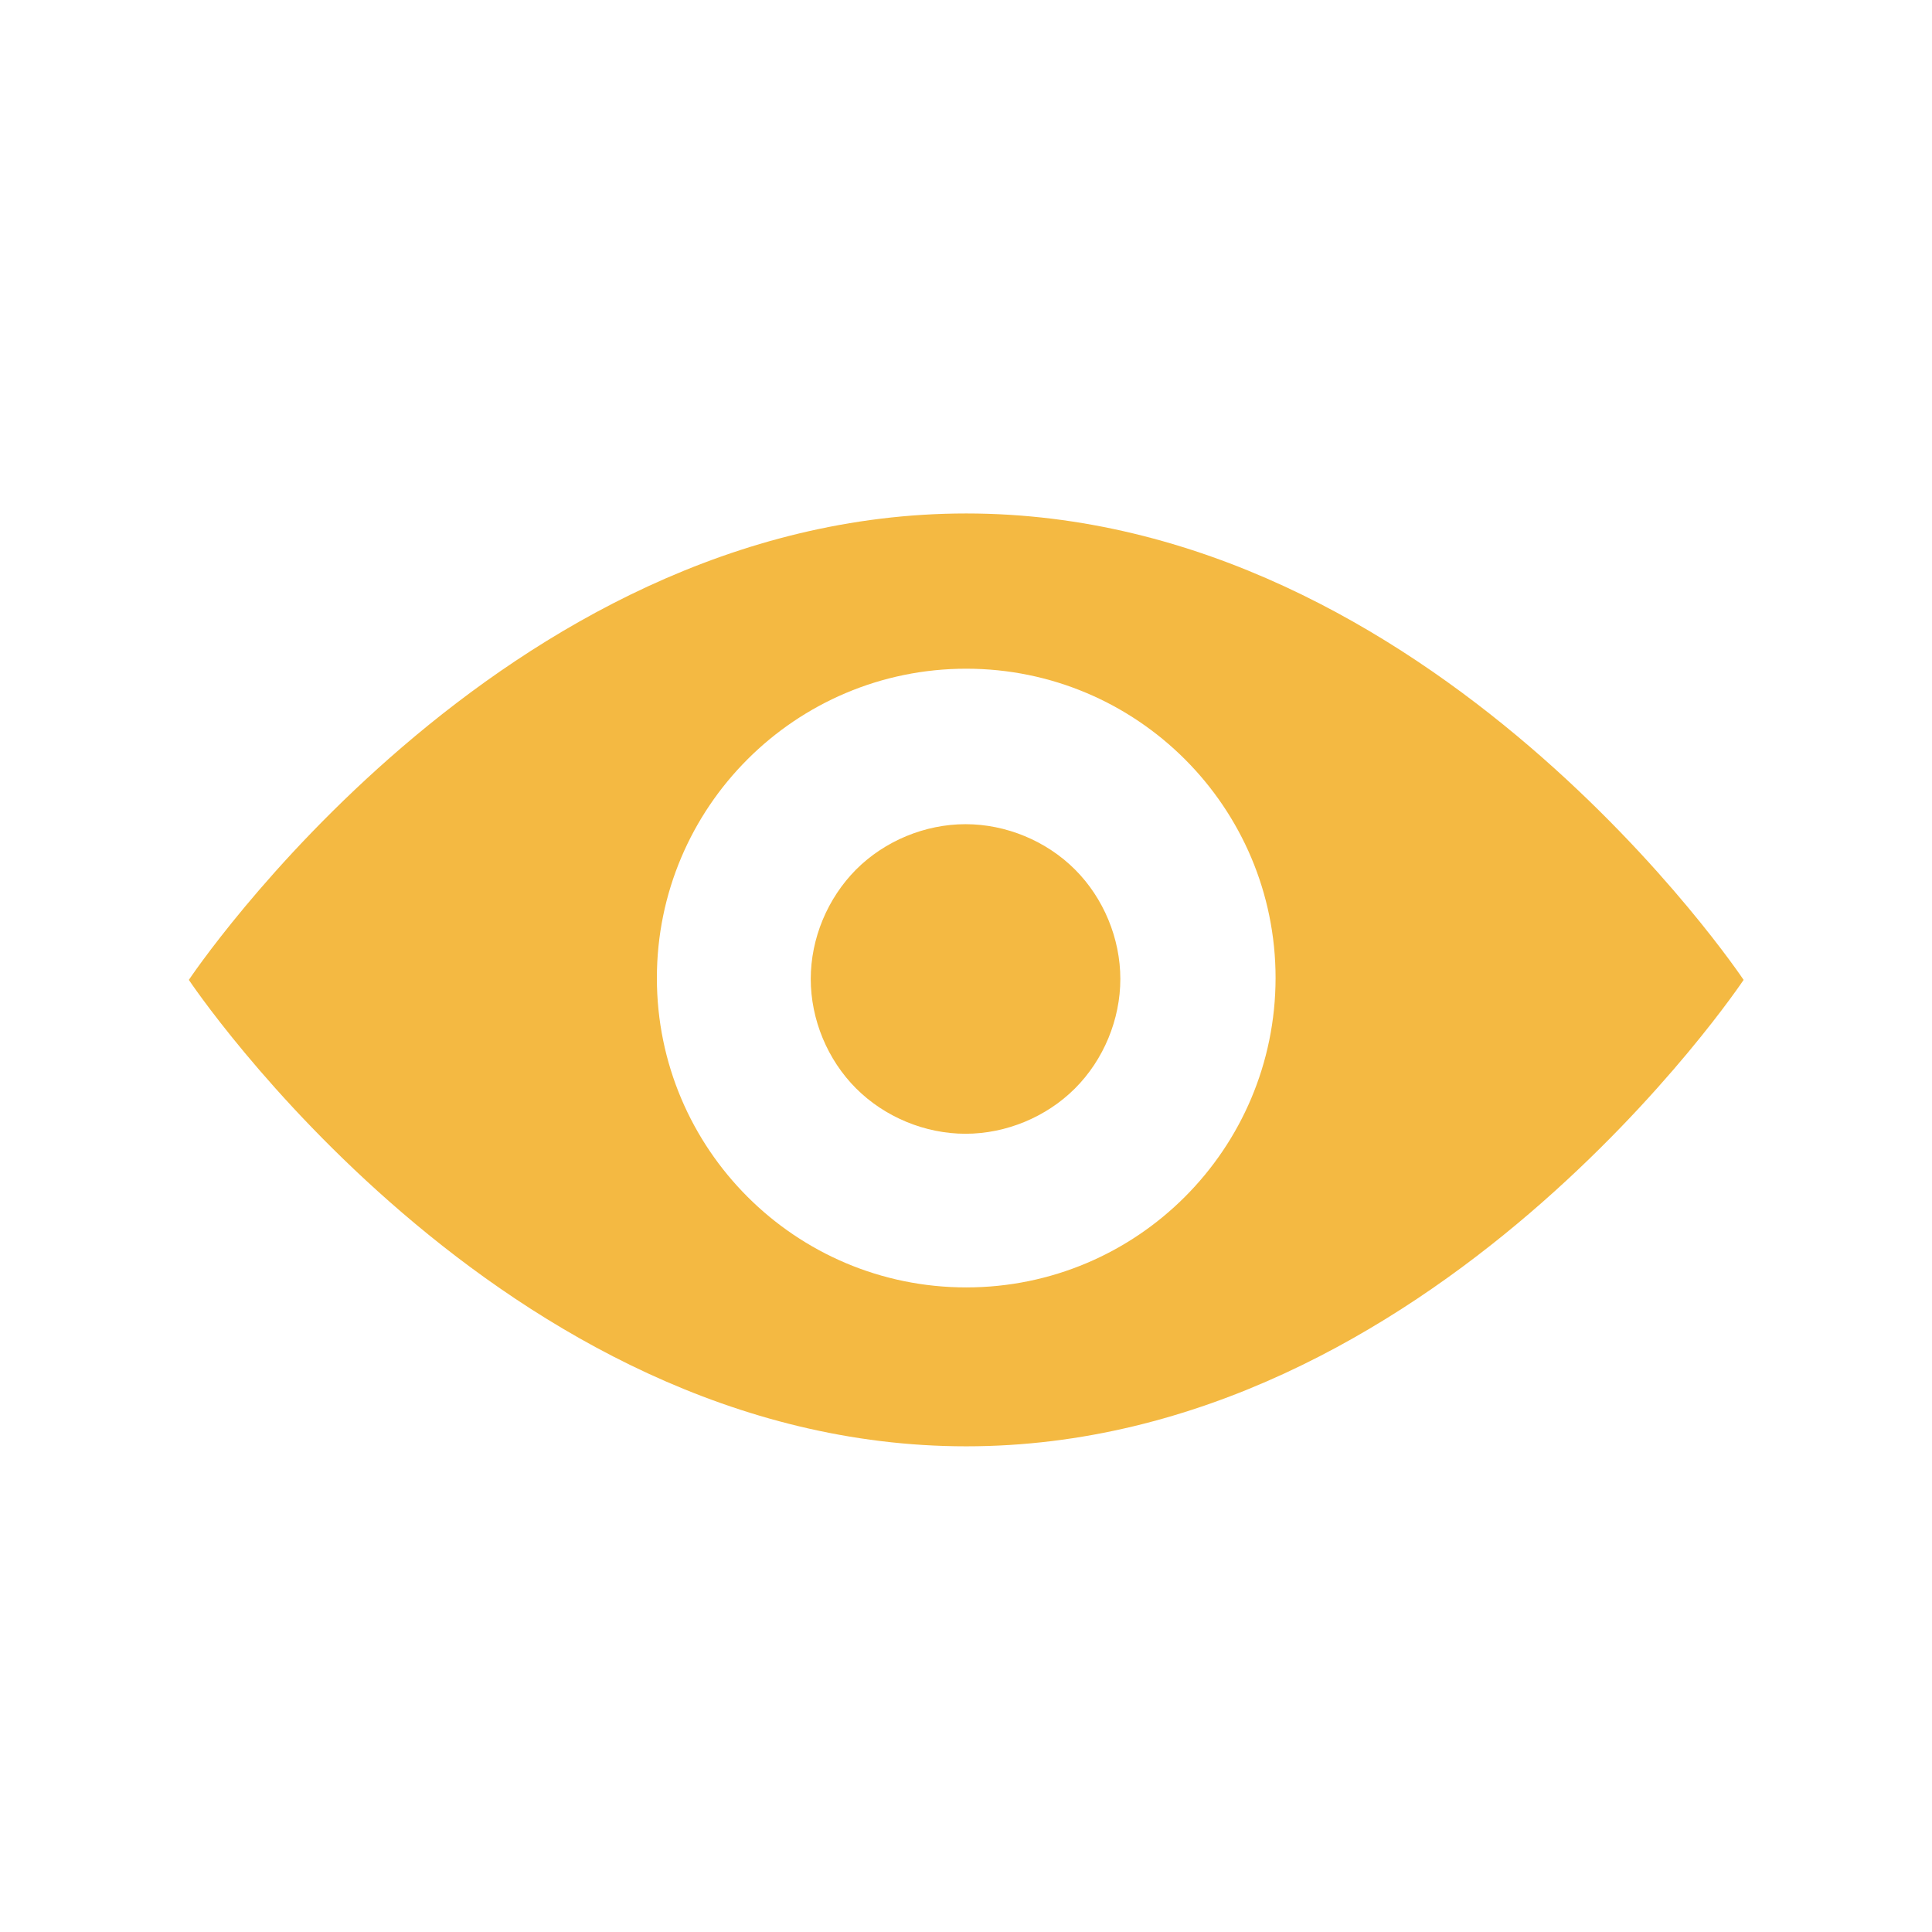
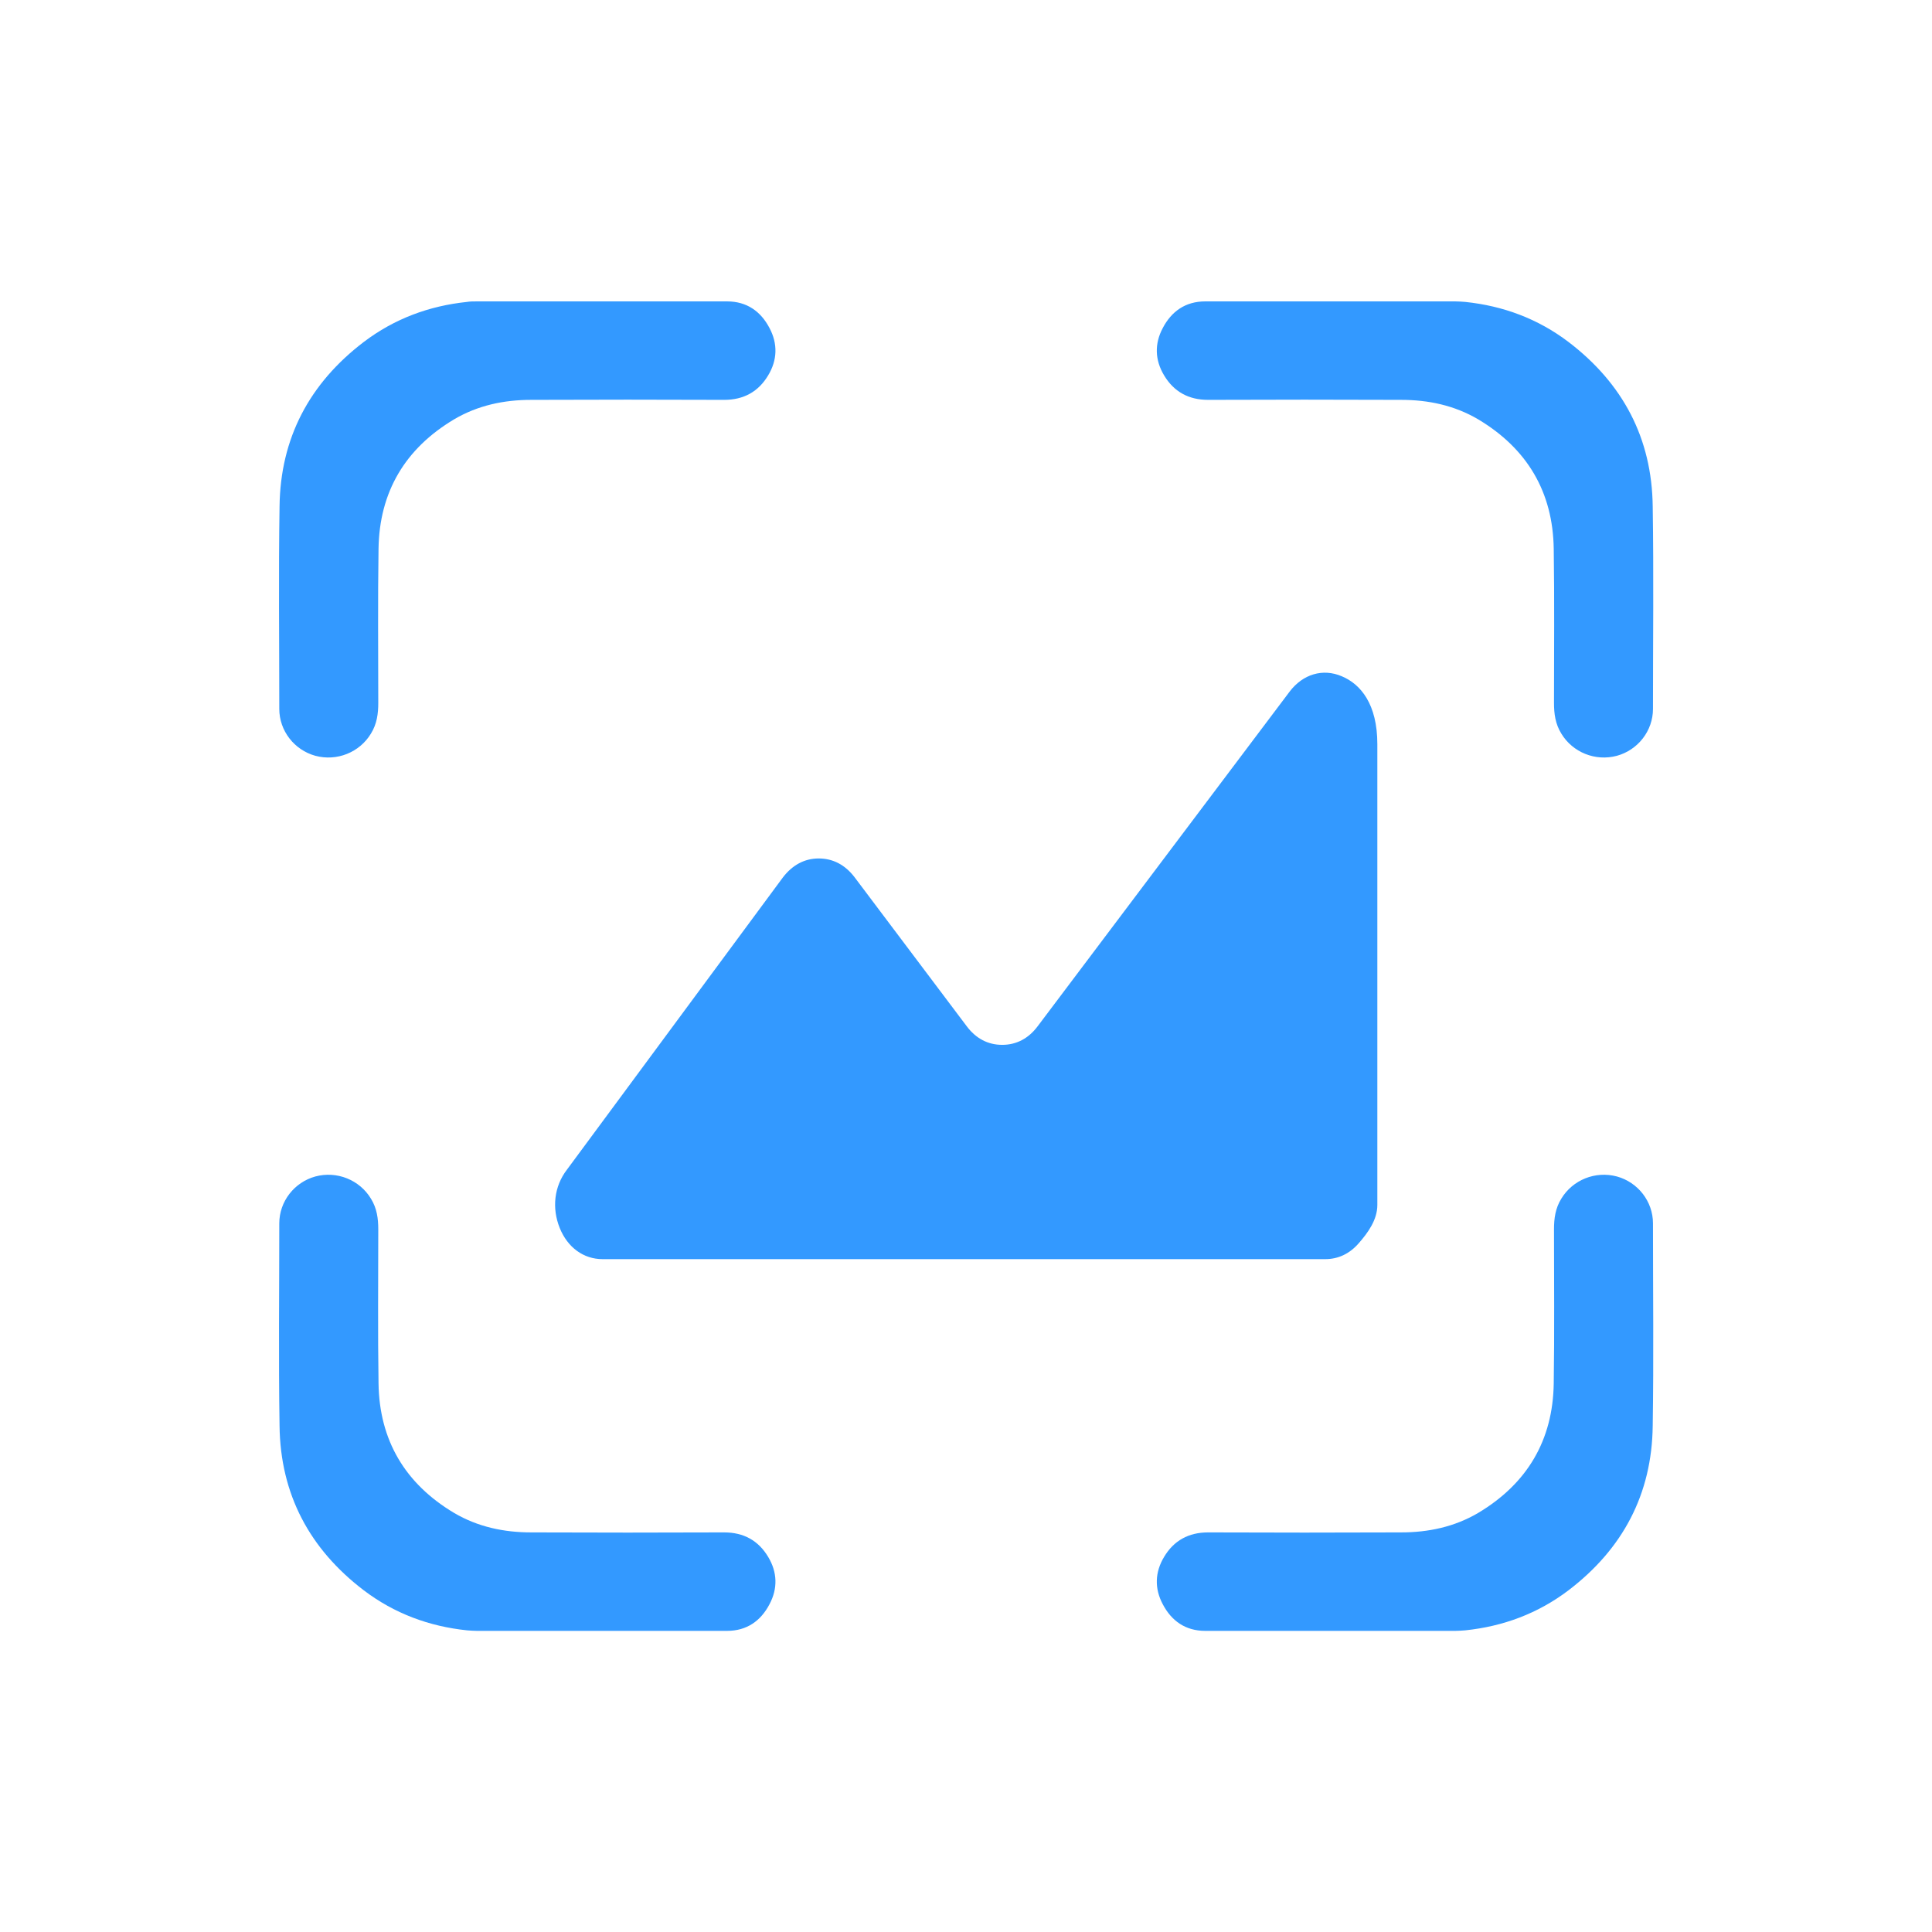
- <svg xmlns="http://www.w3.org/2000/svg" t="1646444561750" class="icon" viewBox="0 0 1024 1024" version="1.1" p-id="32391" width="16" height="16">
+ <svg xmlns="http://www.w3.org/2000/svg" t="1646538413062" class="icon" viewBox="0 0 1024 1024" version="1.1" p-id="56225" width="16" height="16">
  <defs>
    <style type="text/css" />
  </defs>
-   <path d="M512.122 272.146c-247.216 0-412.027 247.216-412.027 247.216s164.811 247.216 412.027 247.216c247.216 0 412.027-247.216 412.027-247.216S759.217 272.146 512.122 272.146z m0 410.207c-90.537 0-163.962-73.424-163.962-163.962s73.424-163.962 163.962-163.962c90.537 0 163.962 73.424 163.962 163.962-0.122 90.658-73.424 163.962-163.962 163.962z m-82.406-163.476c0 21.482 8.86 42.841 24.03 58.012s36.53 24.03 58.012 24.03 42.841-8.86 58.012-24.03c15.17-15.17 24.03-36.53 24.03-58.012s-8.86-42.841-24.03-58.012c-15.17-15.17-36.53-24.03-58.012-24.03s-42.841 8.86-58.012 24.03c-15.17 15.292-24.03 36.53-24.03 58.012z" fill="#f4b942" p-id="32392" />
+   <path d="M318.537 159.748h66.836c10.465 0 17.86 5.302 22.465 14.092 4.465 8.372 4.186 17.024-0.697 25.117-5.163 8.65-12.977 12.976-23.303 12.976-34.046-0.14-68.231-0.14-102.278 0-14.511 0-28.325 2.93-40.883 10.326-25.953 15.488-39.627 38.51-40.046 68.65-0.419 27.21-0.14 54.418-0.14 81.627 0 5.721-0.697 11.163-3.907 16.326-6 9.907-18 14.79-29.441 11.72-11.163-3.07-19.116-13.255-19.116-24.836 0-35.721-0.419-71.581 0.14-107.302 0.418-36.279 15.906-65.301 44.65-87.208 16.186-12.28 34.604-19.116 54.697-21.21 1.535-0.278 3.349-0.278 5.163-0.278h65.86z m387.066 0h-66.837c-10.465 0-17.86 5.302-22.465 14.092-4.465 8.372-4.186 17.024 0.698 25.117 5.163 8.65 12.977 12.976 23.302 12.976 34.046-0.14 68.232-0.14 102.278 0 14.512 0 28.325 2.93 40.883 10.326 25.954 15.488 39.628 38.51 40.047 68.65 0.418 27.21 0.14 54.418 0.14 81.627 0 5.721 0.697 11.163 3.906 16.326 6 9.907 18 14.79 29.442 11.72 11.162-3.07 19.116-13.255 19.116-24.836 0-35.721 0.418-71.581-0.14-107.302-0.418-36.279-15.907-65.301-44.65-87.208-16.186-12.28-34.605-19.116-54.698-21.21-1.814-0.139-3.628-0.278-5.302-0.278h-65.72zM318.537 864.392h66.836c10.465 0 17.86-5.302 22.465-14.093 4.465-8.372 4.186-17.023-0.697-25.116-5.163-8.651-12.977-12.977-23.303-12.977-34.046 0.14-68.231 0.14-102.278 0-14.511 0-28.325-2.93-40.883-10.325-25.953-15.488-39.627-38.511-40.046-68.65-0.419-27.21-0.14-54.419-0.14-81.628 0-5.72-0.697-11.162-3.907-16.325-6-9.907-18-14.79-29.441-11.72-11.163 3.069-19.116 13.255-19.116 24.836 0 35.72-0.419 71.58 0.14 107.301 0.418 36.279 15.906 65.302 44.65 87.209 16.186 12.279 34.604 19.116 54.697 21.209 1.814 0.14 3.628 0.279 5.302 0.279h65.72z m387.066 0h-66.837c-10.465 0-17.86-5.302-22.465-14.093-4.465-8.372-4.186-17.023 0.698-25.116 5.163-8.651 12.977-12.977 23.302-12.977 34.046 0.14 68.232 0.14 102.278 0 14.512 0 28.325-2.93 40.883-10.325 25.954-15.488 39.628-38.511 40.047-68.65 0.418-27.21 0.14-54.419 0.14-81.628 0-5.72 0.697-11.162 3.906-16.325 6-9.907 18-14.79 29.442-11.72 11.162 3.069 19.116 13.255 19.116 24.836 0 35.72 0.418 71.58-0.14 107.301-0.418 36.279-15.907 65.302-44.65 87.209-16.186 12.279-34.605 19.116-54.698 21.209-1.814 0.14-3.628 0.279-5.302 0.279h-65.72zM296.63 650.766c4.186 10.465 12.698 16.605 22.744 16.605h383.02c6.837 0 12.837-2.791 17.72-8.372s9.907-12.419 9.907-20.372V394.443c0-21.21-8.79-31.814-18.837-36-10.046-4.325-20.65-1.116-27.628 8.093L550.023 543.883c-4.884 6.558-11.302 9.907-18.837 9.907s-13.953-3.349-18.837-9.907l-59.441-78.976c-5.024-6.558-11.442-9.906-18.977-9.906s-13.953 3.488-18.977 10.046L300.397 620.069c-6.697 8.79-7.953 20.232-3.767 30.697z" p-id="56226" fill="#3399ff" />
</svg>
